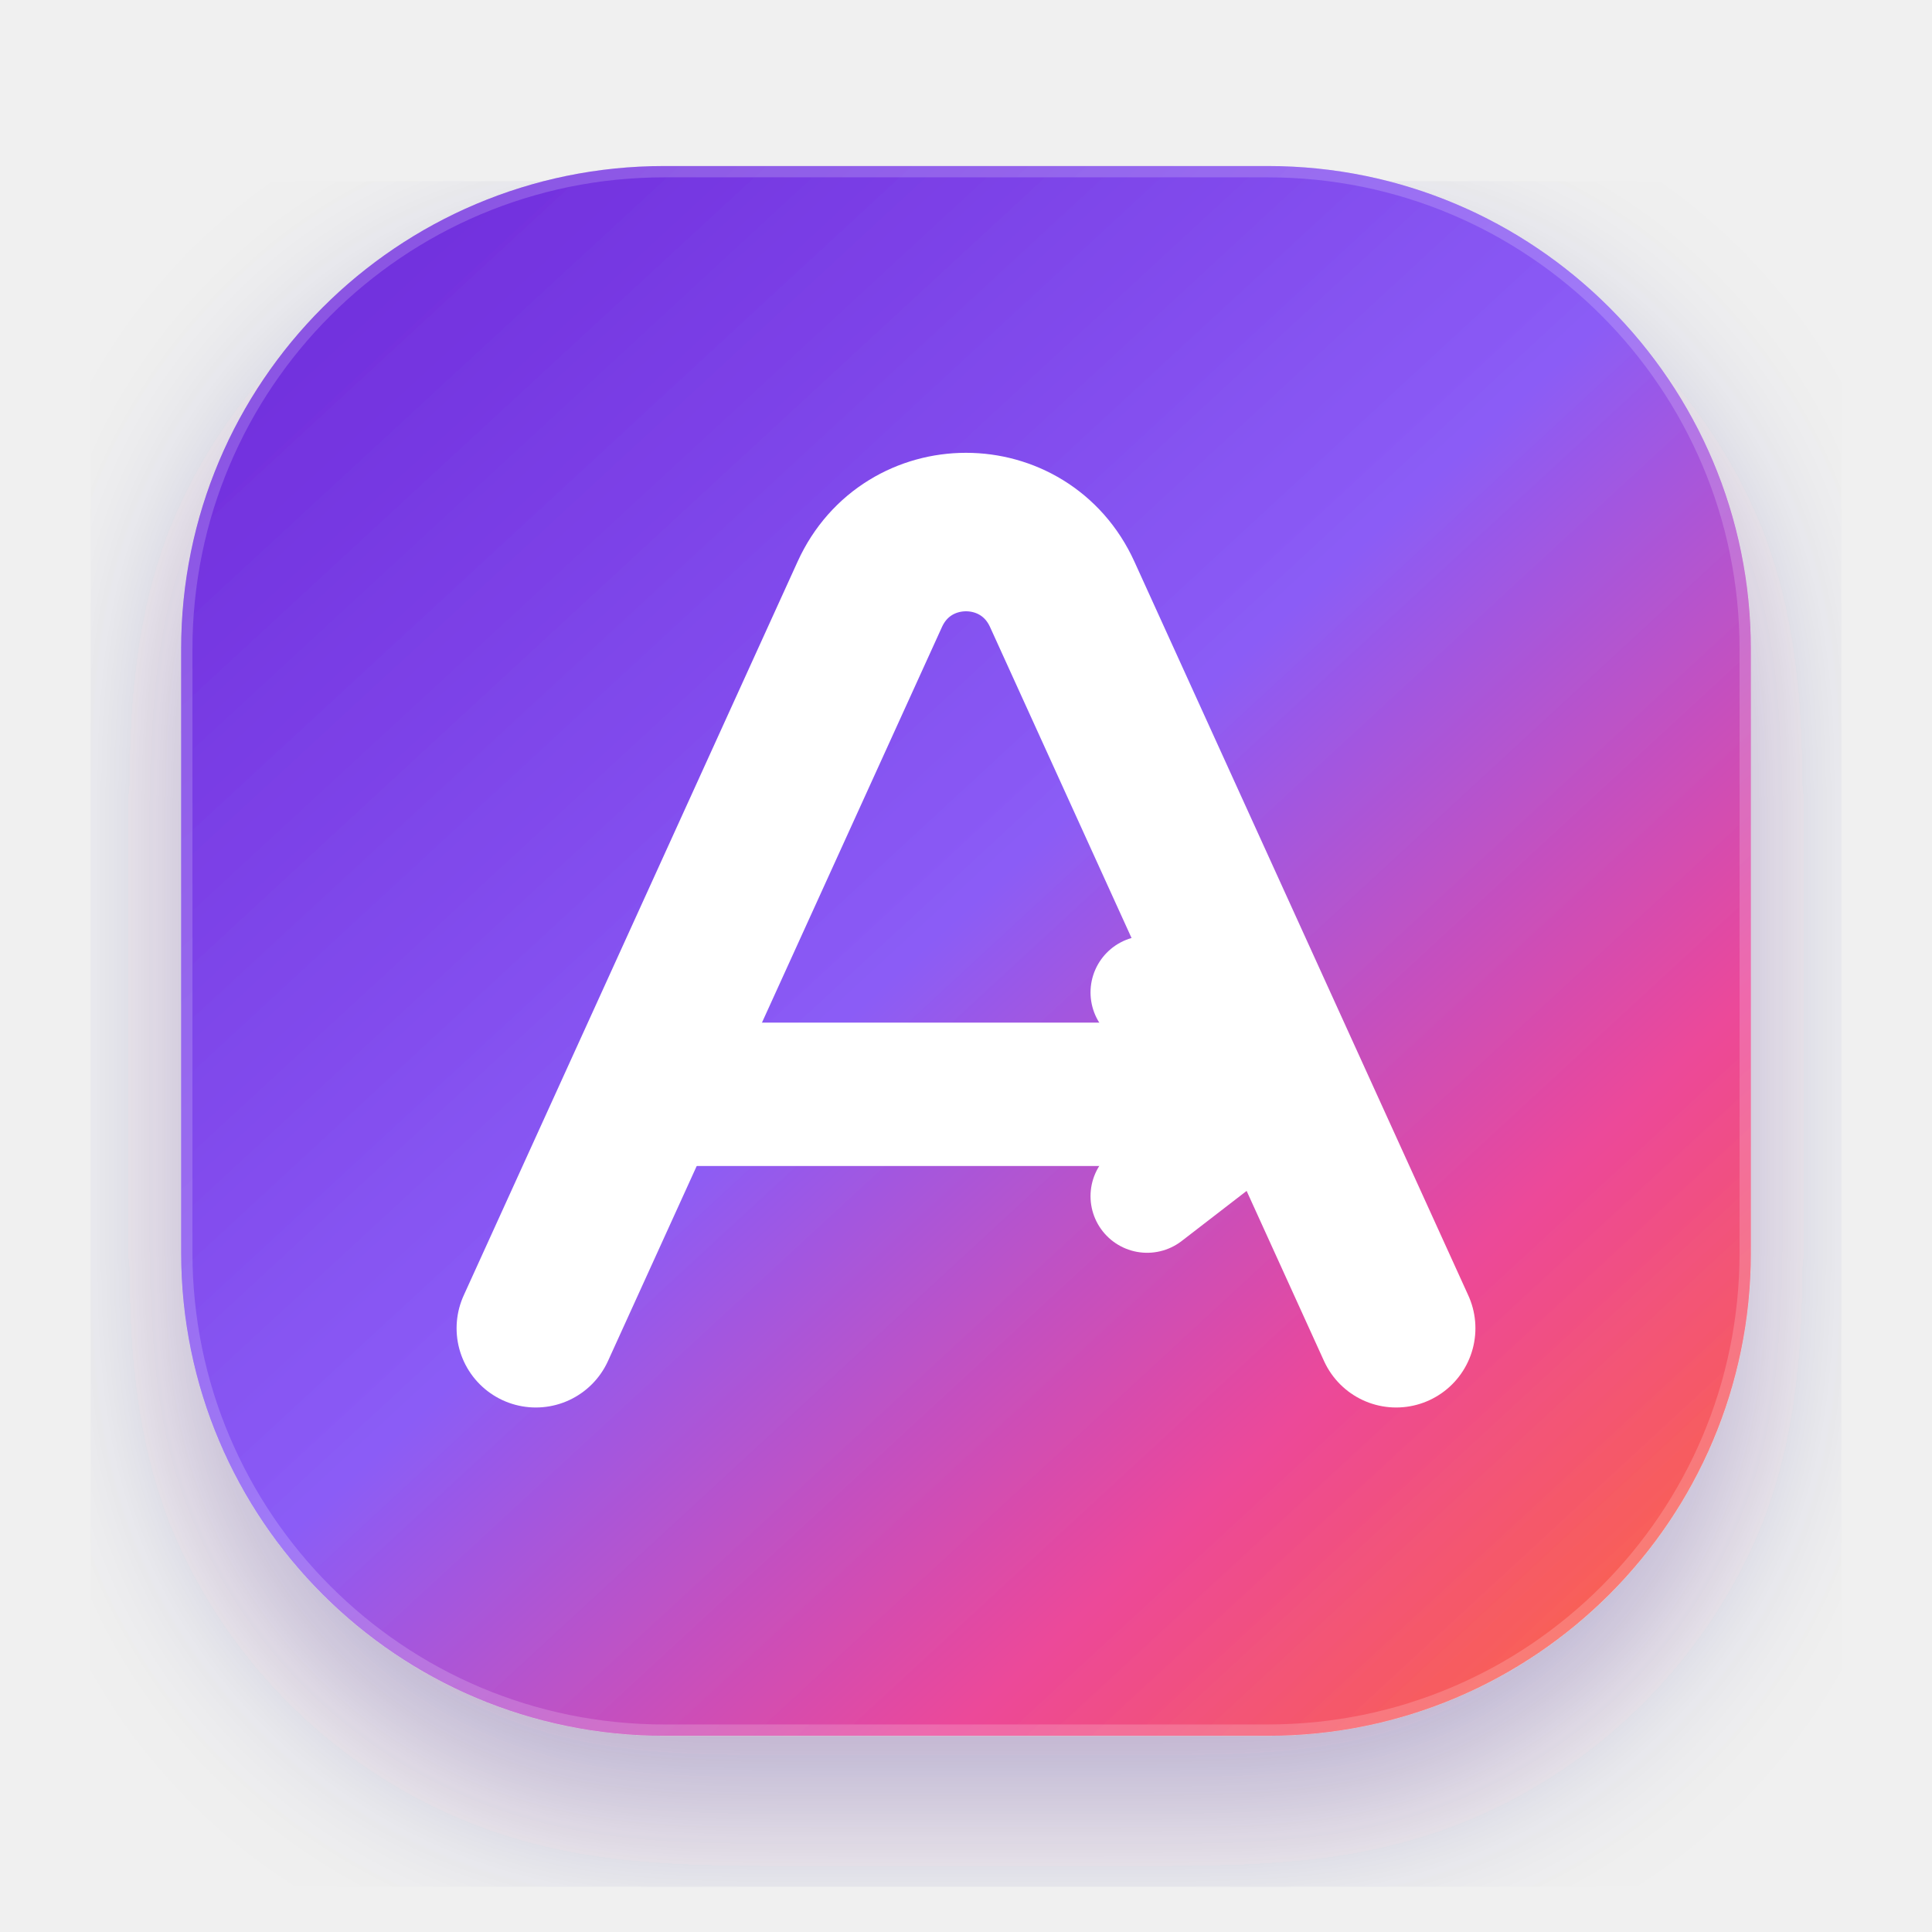
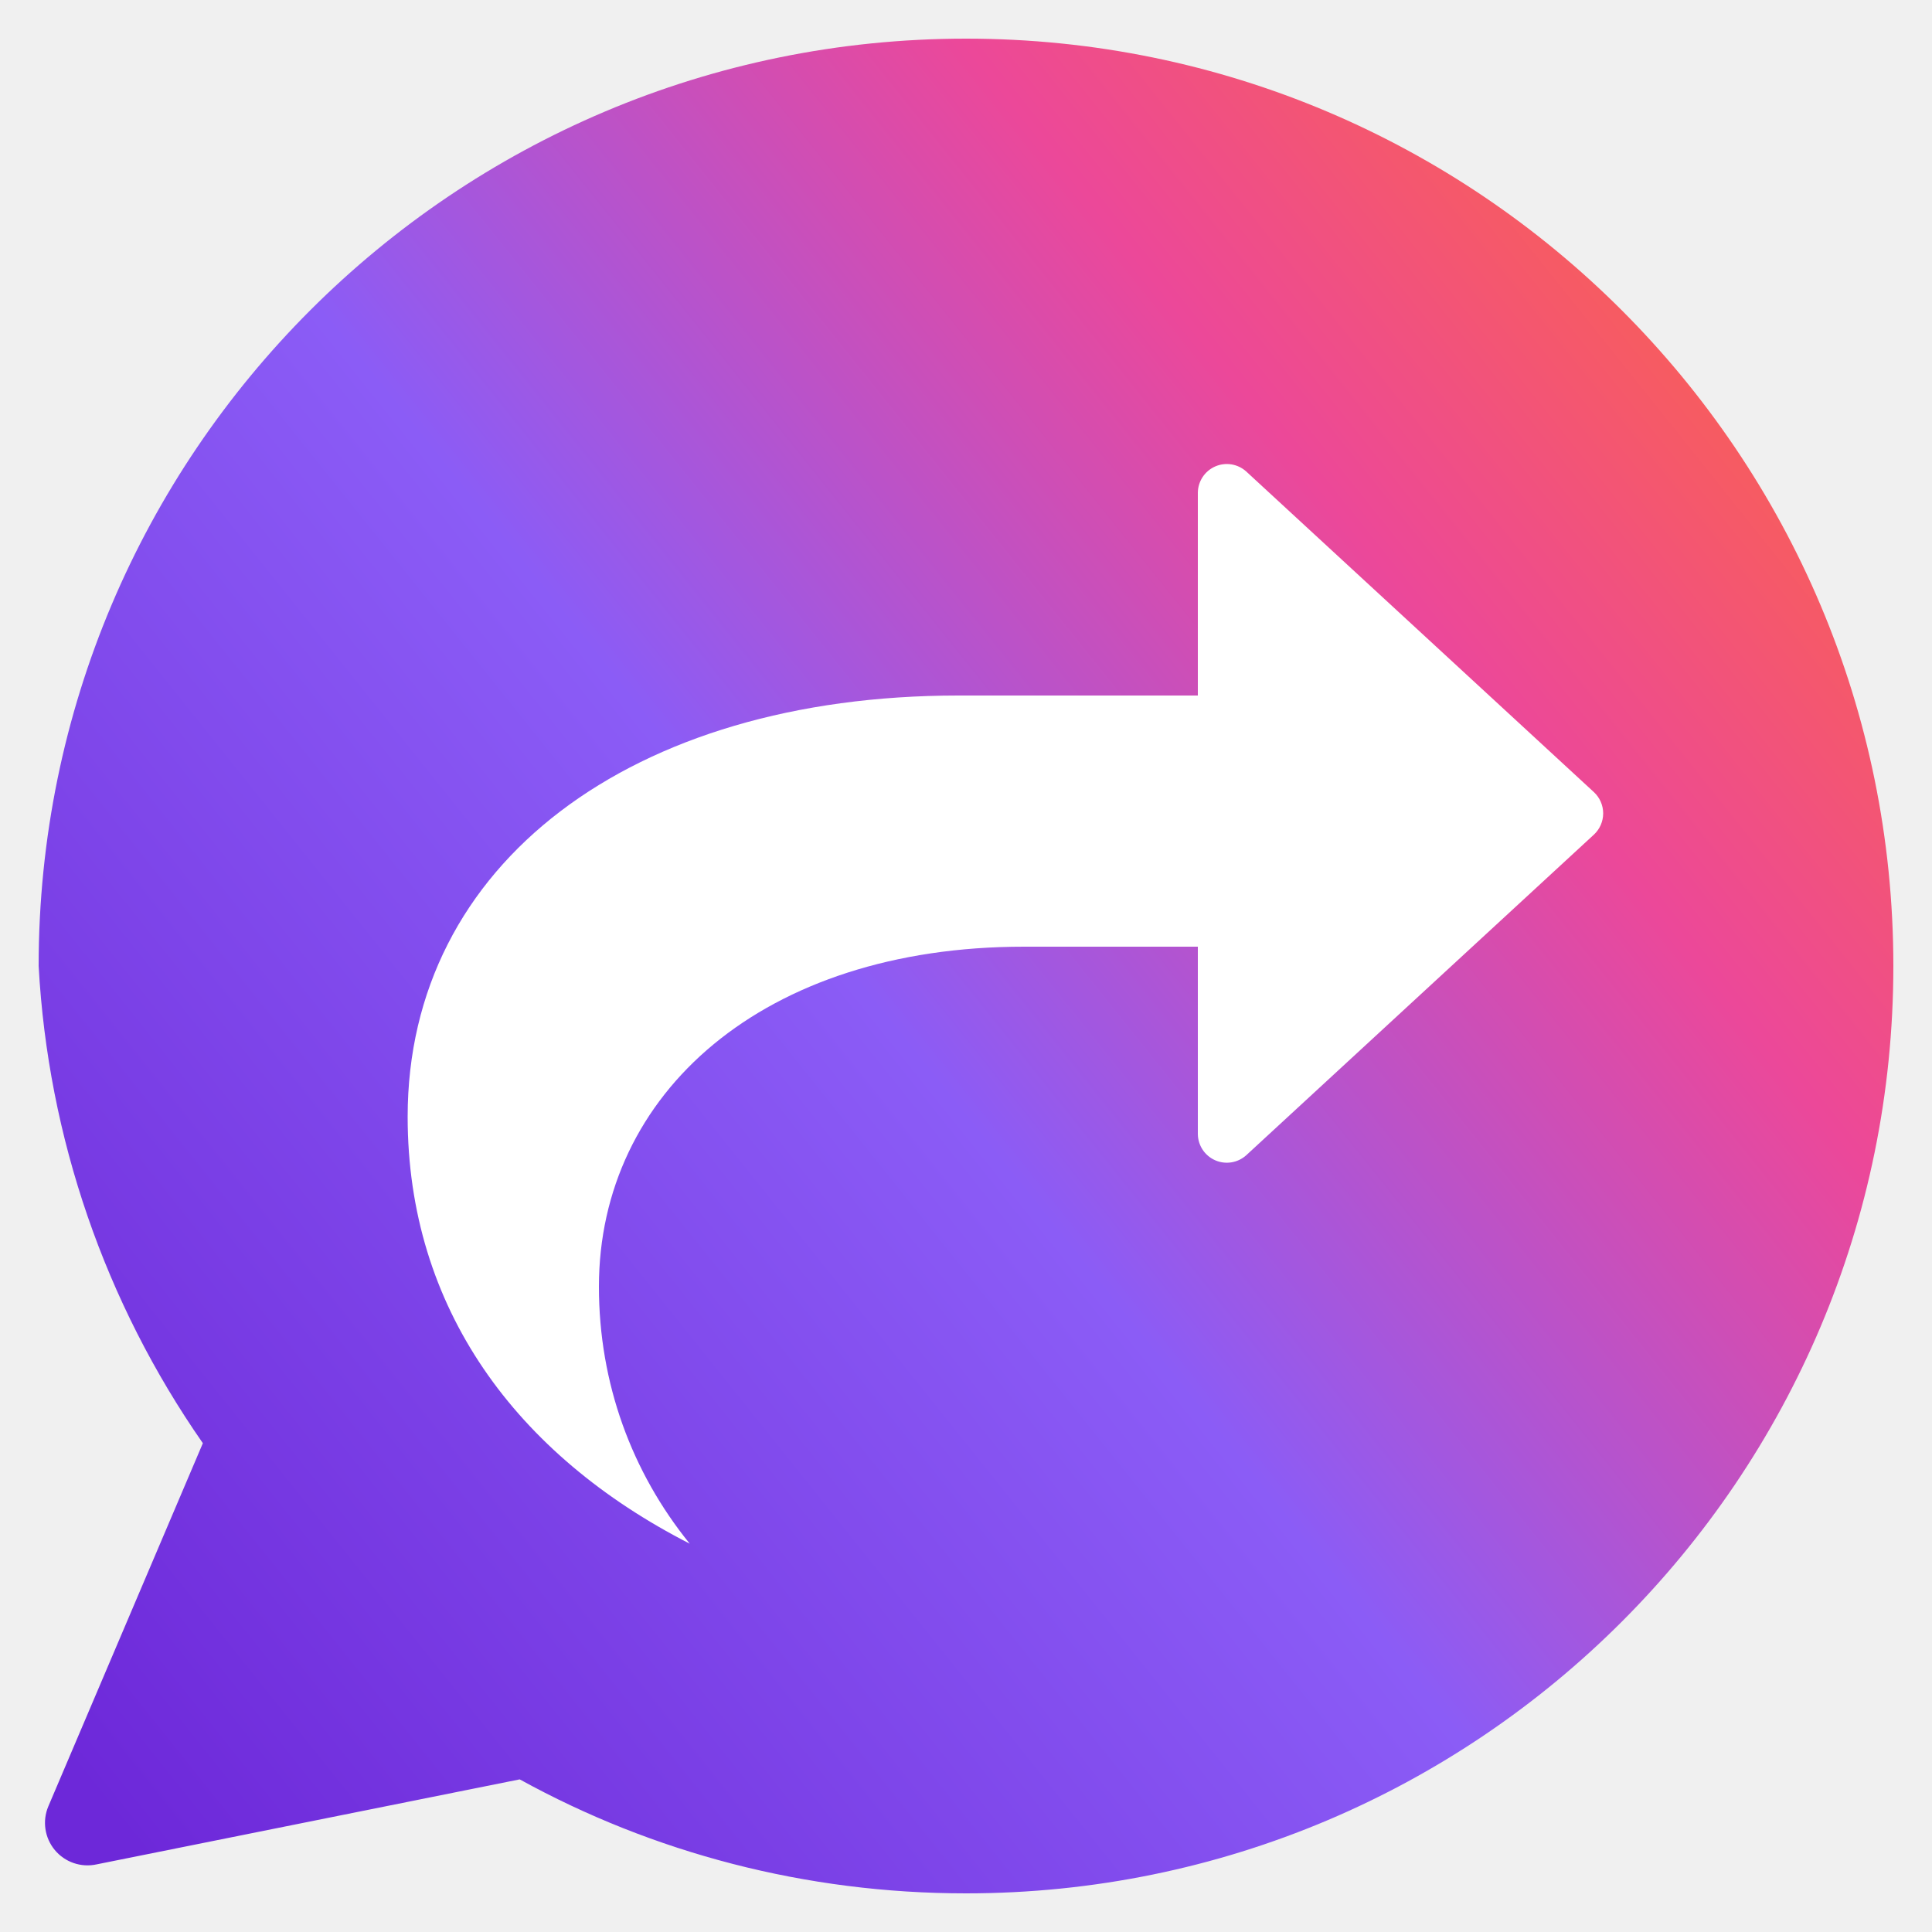
- <svg xmlns="http://www.w3.org/2000/svg" width="512" height="512" viewBox="0 0 512 512" fill="none">
+ <svg xmlns="http://www.w3.org/2000/svg" width="100" height="100" viewBox="0 0 100 100">
  <defs>
-     <linearGradient id="ap3k-signal" x1="64" y1="48" x2="448" y2="464" gradientUnits="userSpaceOnUse">
-       <stop stop-color="#6D28D9" />
-       <stop offset="0.48" stop-color="#8B5CF6" />
-       <stop offset="0.76" stop-color="#EC4899" />
+     <linearGradient id="quick-reply" x1="0%" y1="90%" x2="100%" y2="10%">
+       <stop offset="0" stop-color="#6D28D9" />
+       <stop offset="0.46" stop-color="#8B5CF6" />
+       <stop offset="0.74" stop-color="#EC4899" />
      <stop offset="1" stop-color="#FF6B35" />
    </linearGradient>
-     <filter id="shadow" x="24" y="28" width="464" height="472" filterUnits="userSpaceOnUse" color-interpolation-filters="sRGB">
-       <feDropShadow dx="0" dy="20" stdDeviation="22" flood-color="#351078" flood-opacity="0.28" />
-     </filter>
  </defs>
-   <g filter="url(#shadow)">
-     <rect x="48" y="44" width="416" height="416" rx="128" fill="url(#ap3k-signal)" />
-     <rect x="49.5" y="45.5" width="413" height="413" rx="126.5" stroke="white" stroke-opacity="0.18" stroke-width="3" />
-   </g>
-   <path d="M142 352L230.5 157.5C240.5 135.5 271.5 135.5 281.5 157.5L370 352" stroke="white" stroke-width="42" stroke-linecap="round" stroke-linejoin="round" />
-   <path d="M182 290H323" stroke="white" stroke-width="38" stroke-linecap="round" />
-   <path d="M304 263L339 290L304 317" stroke="white" stroke-width="30" stroke-linecap="round" stroke-linejoin="round" />
+   <path d="M50 2C76.51 2 98 23.49 98 50S76.51 98 50 98c-8.3 0-16.2-2.1-23.1-5.9L5 96.5a2.2 2.2 0 0 1-2.5-3l8-18.8A47.8 47.8 0 0 1 2 50C2 23.49 23.49 2 50 2Z" fill="url(#quick-reply)" />
+   <path d="M62 25.5a1.5 1.5 0 0 1 2.5-1.1l18 16.6a1.5 1.5 0 0 1 0 2.2l-18 16.6A1.5 1.5 0 0 1 62 58.7V49h-9c-13.5 0-22 7.6-22 17.6 0 5 1.7 9.6 4.7 13.3-9-4.6-14.6-12.2-14.6-22.1C21.1 44.7 32.7 36 49.6 36H62Z" fill="#fff" />
</svg>
